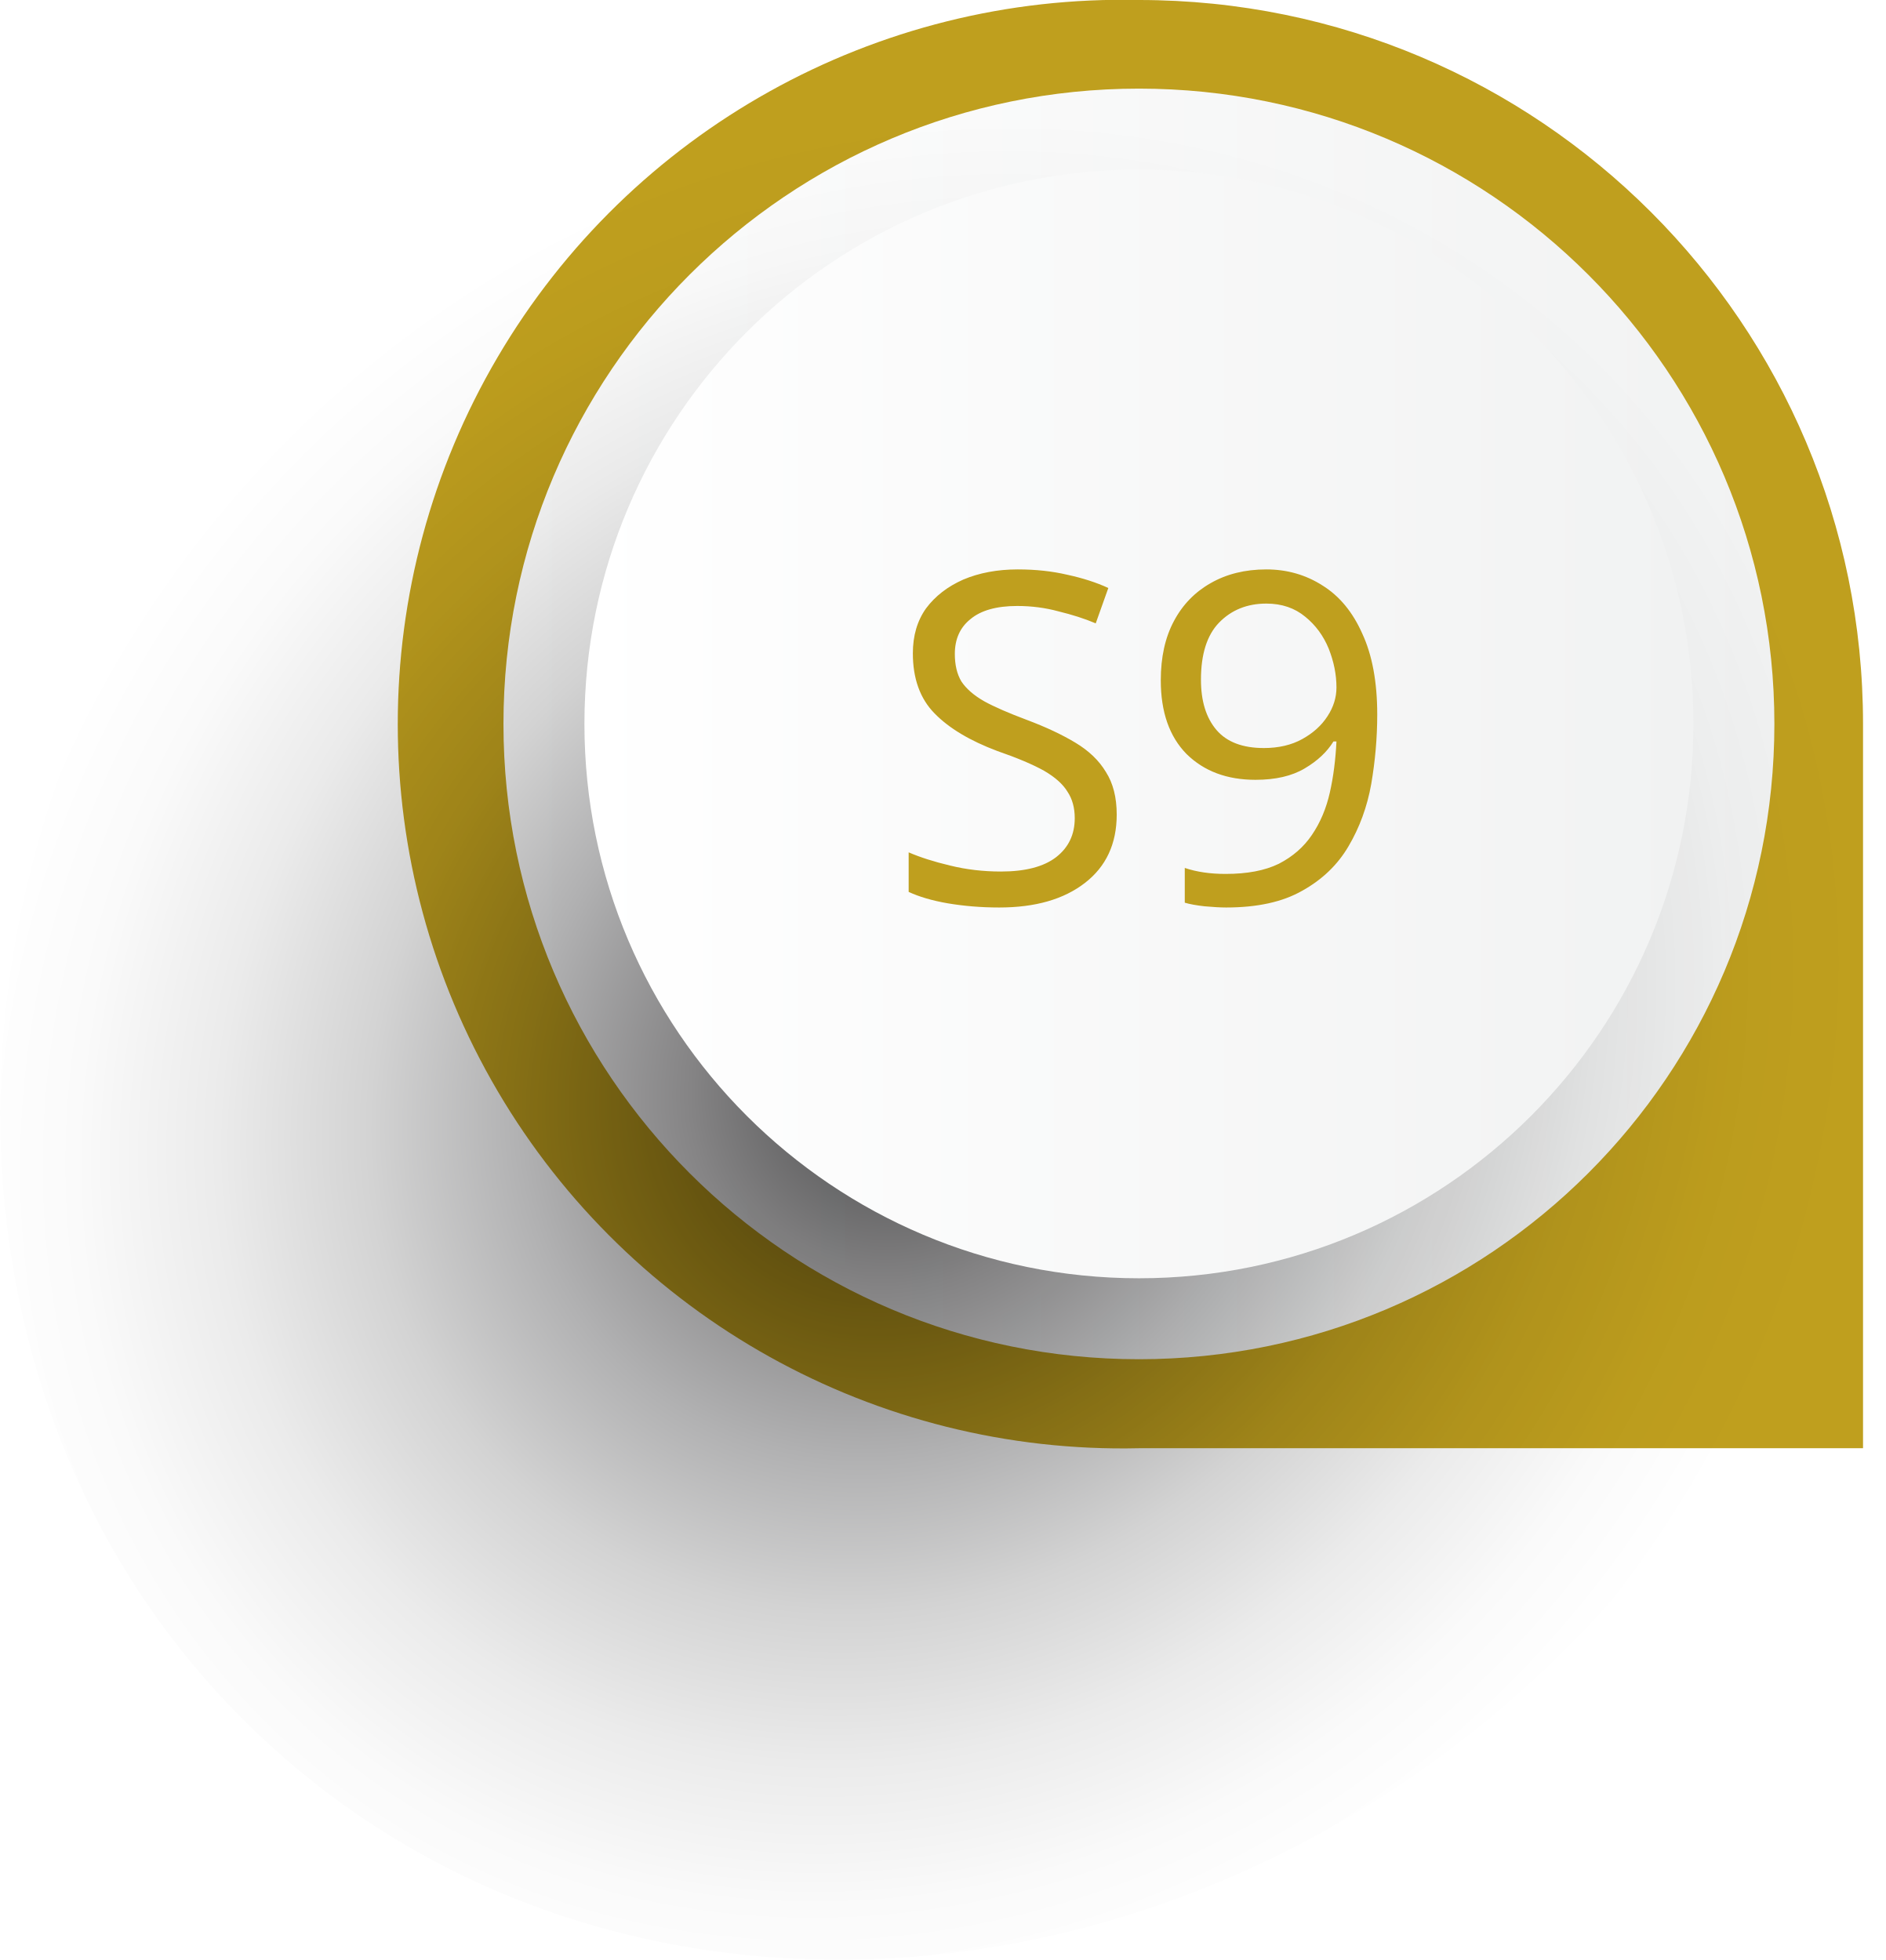
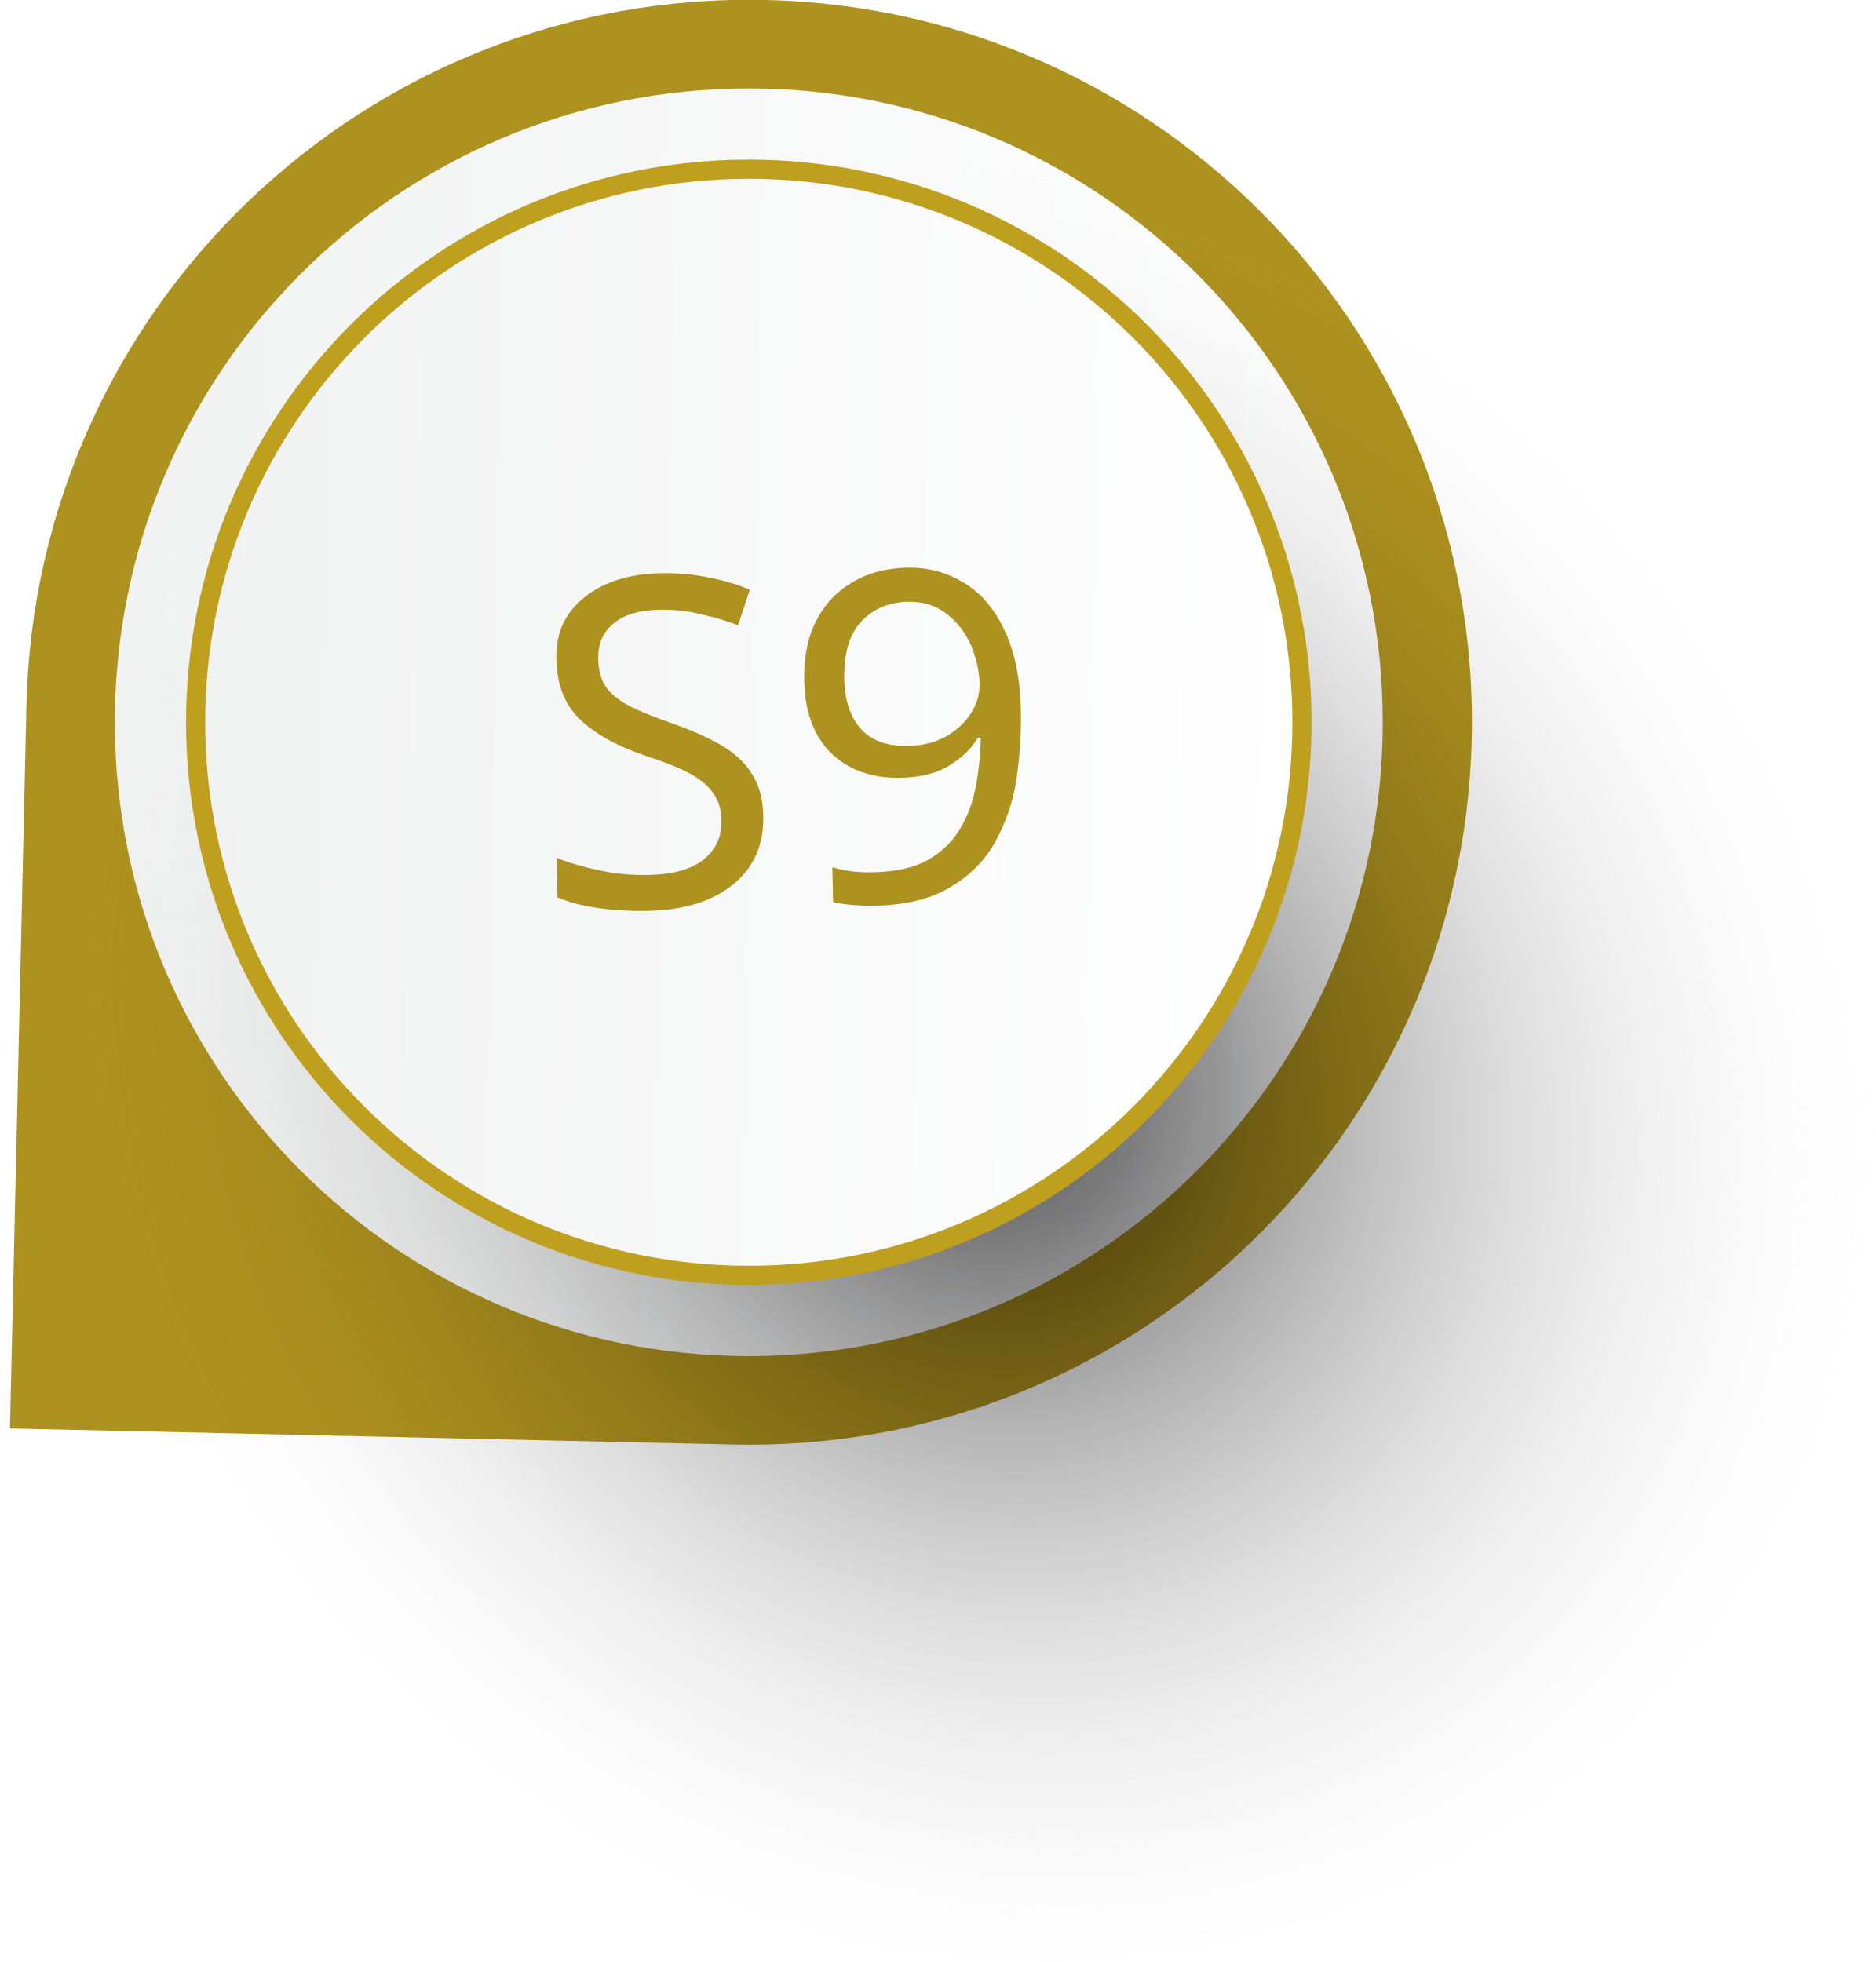
- <svg xmlns="http://www.w3.org/2000/svg" xmlns:xlink="http://www.w3.org/1999/xlink" viewBox="0 0 49.13 51.09">
+ <svg xmlns="http://www.w3.org/2000/svg" xmlns:xlink="http://www.w3.org/1999/xlink" viewBox="0 0 49 51.26">
  <defs>
-     <style>.cls-1{isolation:isolate;}.cls-2,.cls-6{fill:#bf9f1e;}.cls-3{fill:url(#linear-gradient);}.cls-4{mix-blend-mode:multiply;fill:url(#radial-gradient);}.cls-5{fill:url(#linear-gradient-2);}.cls-6{font-size:12px;font-family:AdobeGothicStd-Bold-KSCpc-EUC-H, Adobe Gothic Std;}</style>
-     <linearGradient id="linear-gradient" x1="13.12" y1="18.87" x2="46.23" y2="18.87" gradientUnits="userSpaceOnUse">
+     <style>.cls-1{isolation:isolate;}.cls-2,.cls-6{fill:#ae921f;}.cls-3{fill:url(#linear-gradient);}.cls-4{mix-blend-mode:multiply;fill:url(#무제_그라디언트_109);}.cls-5{stroke:#bf9f1e;stroke-miterlimit:10;stroke-width:0.5px;fill:url(#linear-gradient-2);}.cls-6{font-size:12px;font-family:AdobeGothicStd-Bold-KSCpc-EUC-H, Adobe Gothic Std;}</style>
+     <linearGradient id="linear-gradient" x1="-4.96" y1="18.79" x2="28.16" y2="18.79" gradientTransform="matrix(-1, -0.02, -0.02, 1, 31.58, 0.36)" gradientUnits="userSpaceOnUse">
      <stop offset="0" stop-color="#fff" />
      <stop offset="1" stop-color="#f1f2f2" />
    </linearGradient>
-     <radialGradient id="radial-gradient" cx="-1064.09" cy="1172.9" r="23.04" gradientTransform="matrix(0, 1.01, -1.13, 0, 1348.16, 1101.4)" gradientUnits="userSpaceOnUse">
+     <radialGradient id="무제_그라디언트_109" cx="-1079.87" cy="1178.27" r="23.04" gradientTransform="matrix(-1.01, 0, 0, 1.13, -1066.55, -1303.25)" gradientUnits="userSpaceOnUse">
      <stop offset="0" stop-color="#414042" />
-       <stop offset="0.05" stop-color="#515152" />
-       <stop offset="0.23" stop-color="#868586" />
-       <stop offset="0.41" stop-color="#b1b1b2" />
-       <stop offset="0.57" stop-color="#d3d3d3" />
-       <stop offset="0.73" stop-color="#ebebeb" />
-       <stop offset="0.88" stop-color="#fafafa" />
-       <stop offset="1" stop-color="#fff" />
+       <stop offset="1" stop-color="#fff" stop-opacity="0" />
    </radialGradient>
-     <linearGradient id="linear-gradient-2" x1="15.23" y1="18.87" x2="44.13" y2="18.87" xlink:href="#linear-gradient" />
+     <linearGradient id="linear-gradient-2" x1="-2.85" y1="18.79" x2="26.05" y2="18.79" xlink:href="#linear-gradient" />
  </defs>
  <g class="cls-1">
    <g id="레이어_2" data-name="레이어 2">
      <g id="레이어_1-2" data-name="레이어 1">
-         <path class="cls-2" d="M29.68,0a18.88,18.88,0,1,0,0,37.75H48.55V18.87A18.87,18.87,0,0,0,29.68,0Z" />
-         <circle class="cls-3" cx="29.68" cy="18.87" r="16.56" />
-         <ellipse class="cls-4" cx="24.56" cy="26.29" rx="26" ry="23.28" transform="translate(-11.41 26.61) rotate(-47.46)" />
-         <circle class="cls-5" cx="29.68" cy="18.87" r="14.45" />
-         <text class="cls-6" transform="translate(23.07 23.53)">S9</text>
+         <path class="cls-2" d="M20,0a18.87,18.87,0,1,1-.85,37.74L.26,37.32.69,18.45A18.88,18.88,0,0,1,20,0Z" />
+         <circle class="cls-3" cx="19.56" cy="18.87" r="16.56" />
+         <ellipse class="cls-4" cx="24.5" cy="26.4" rx="23.28" ry="26" transform="translate(-11.33 22.7) rotate(-41.25)" />
+         <circle class="cls-5" cx="19.56" cy="18.87" r="14.45" />
+         <text class="cls-6" transform="translate(13.96 23.74) rotate(-1.29)">S9</text>
      </g>
    </g>
  </g>
</svg>
